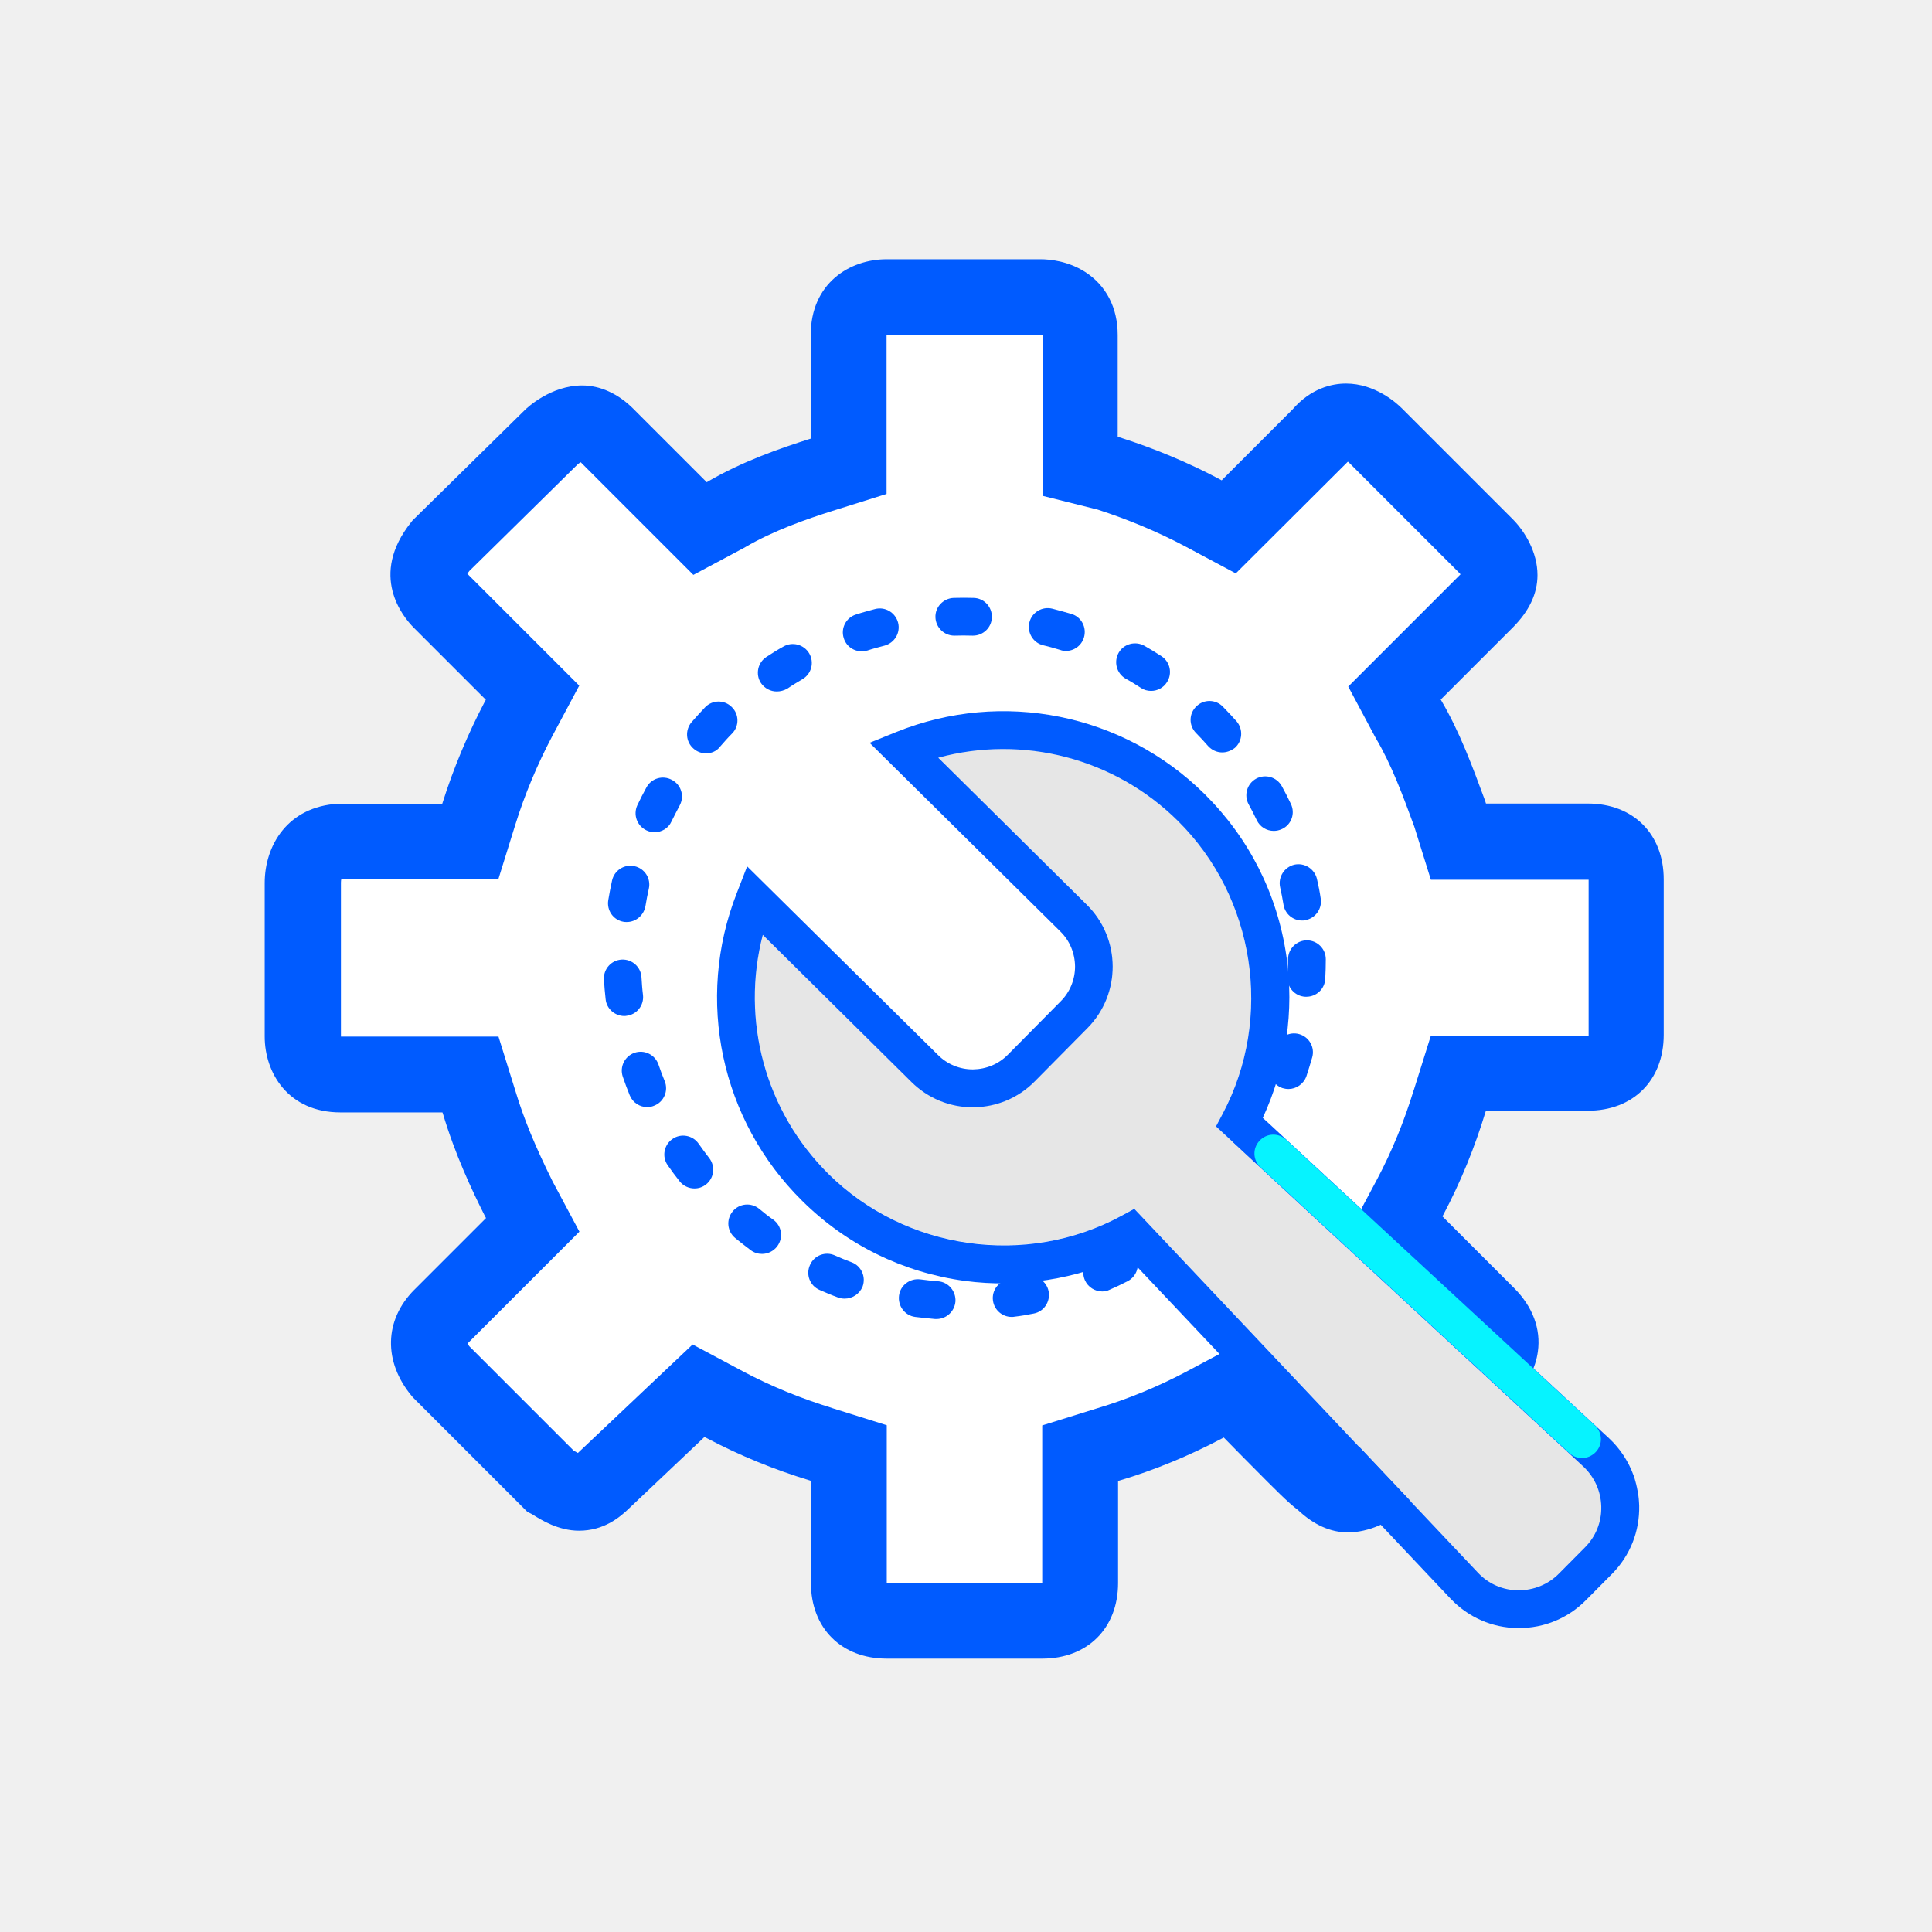
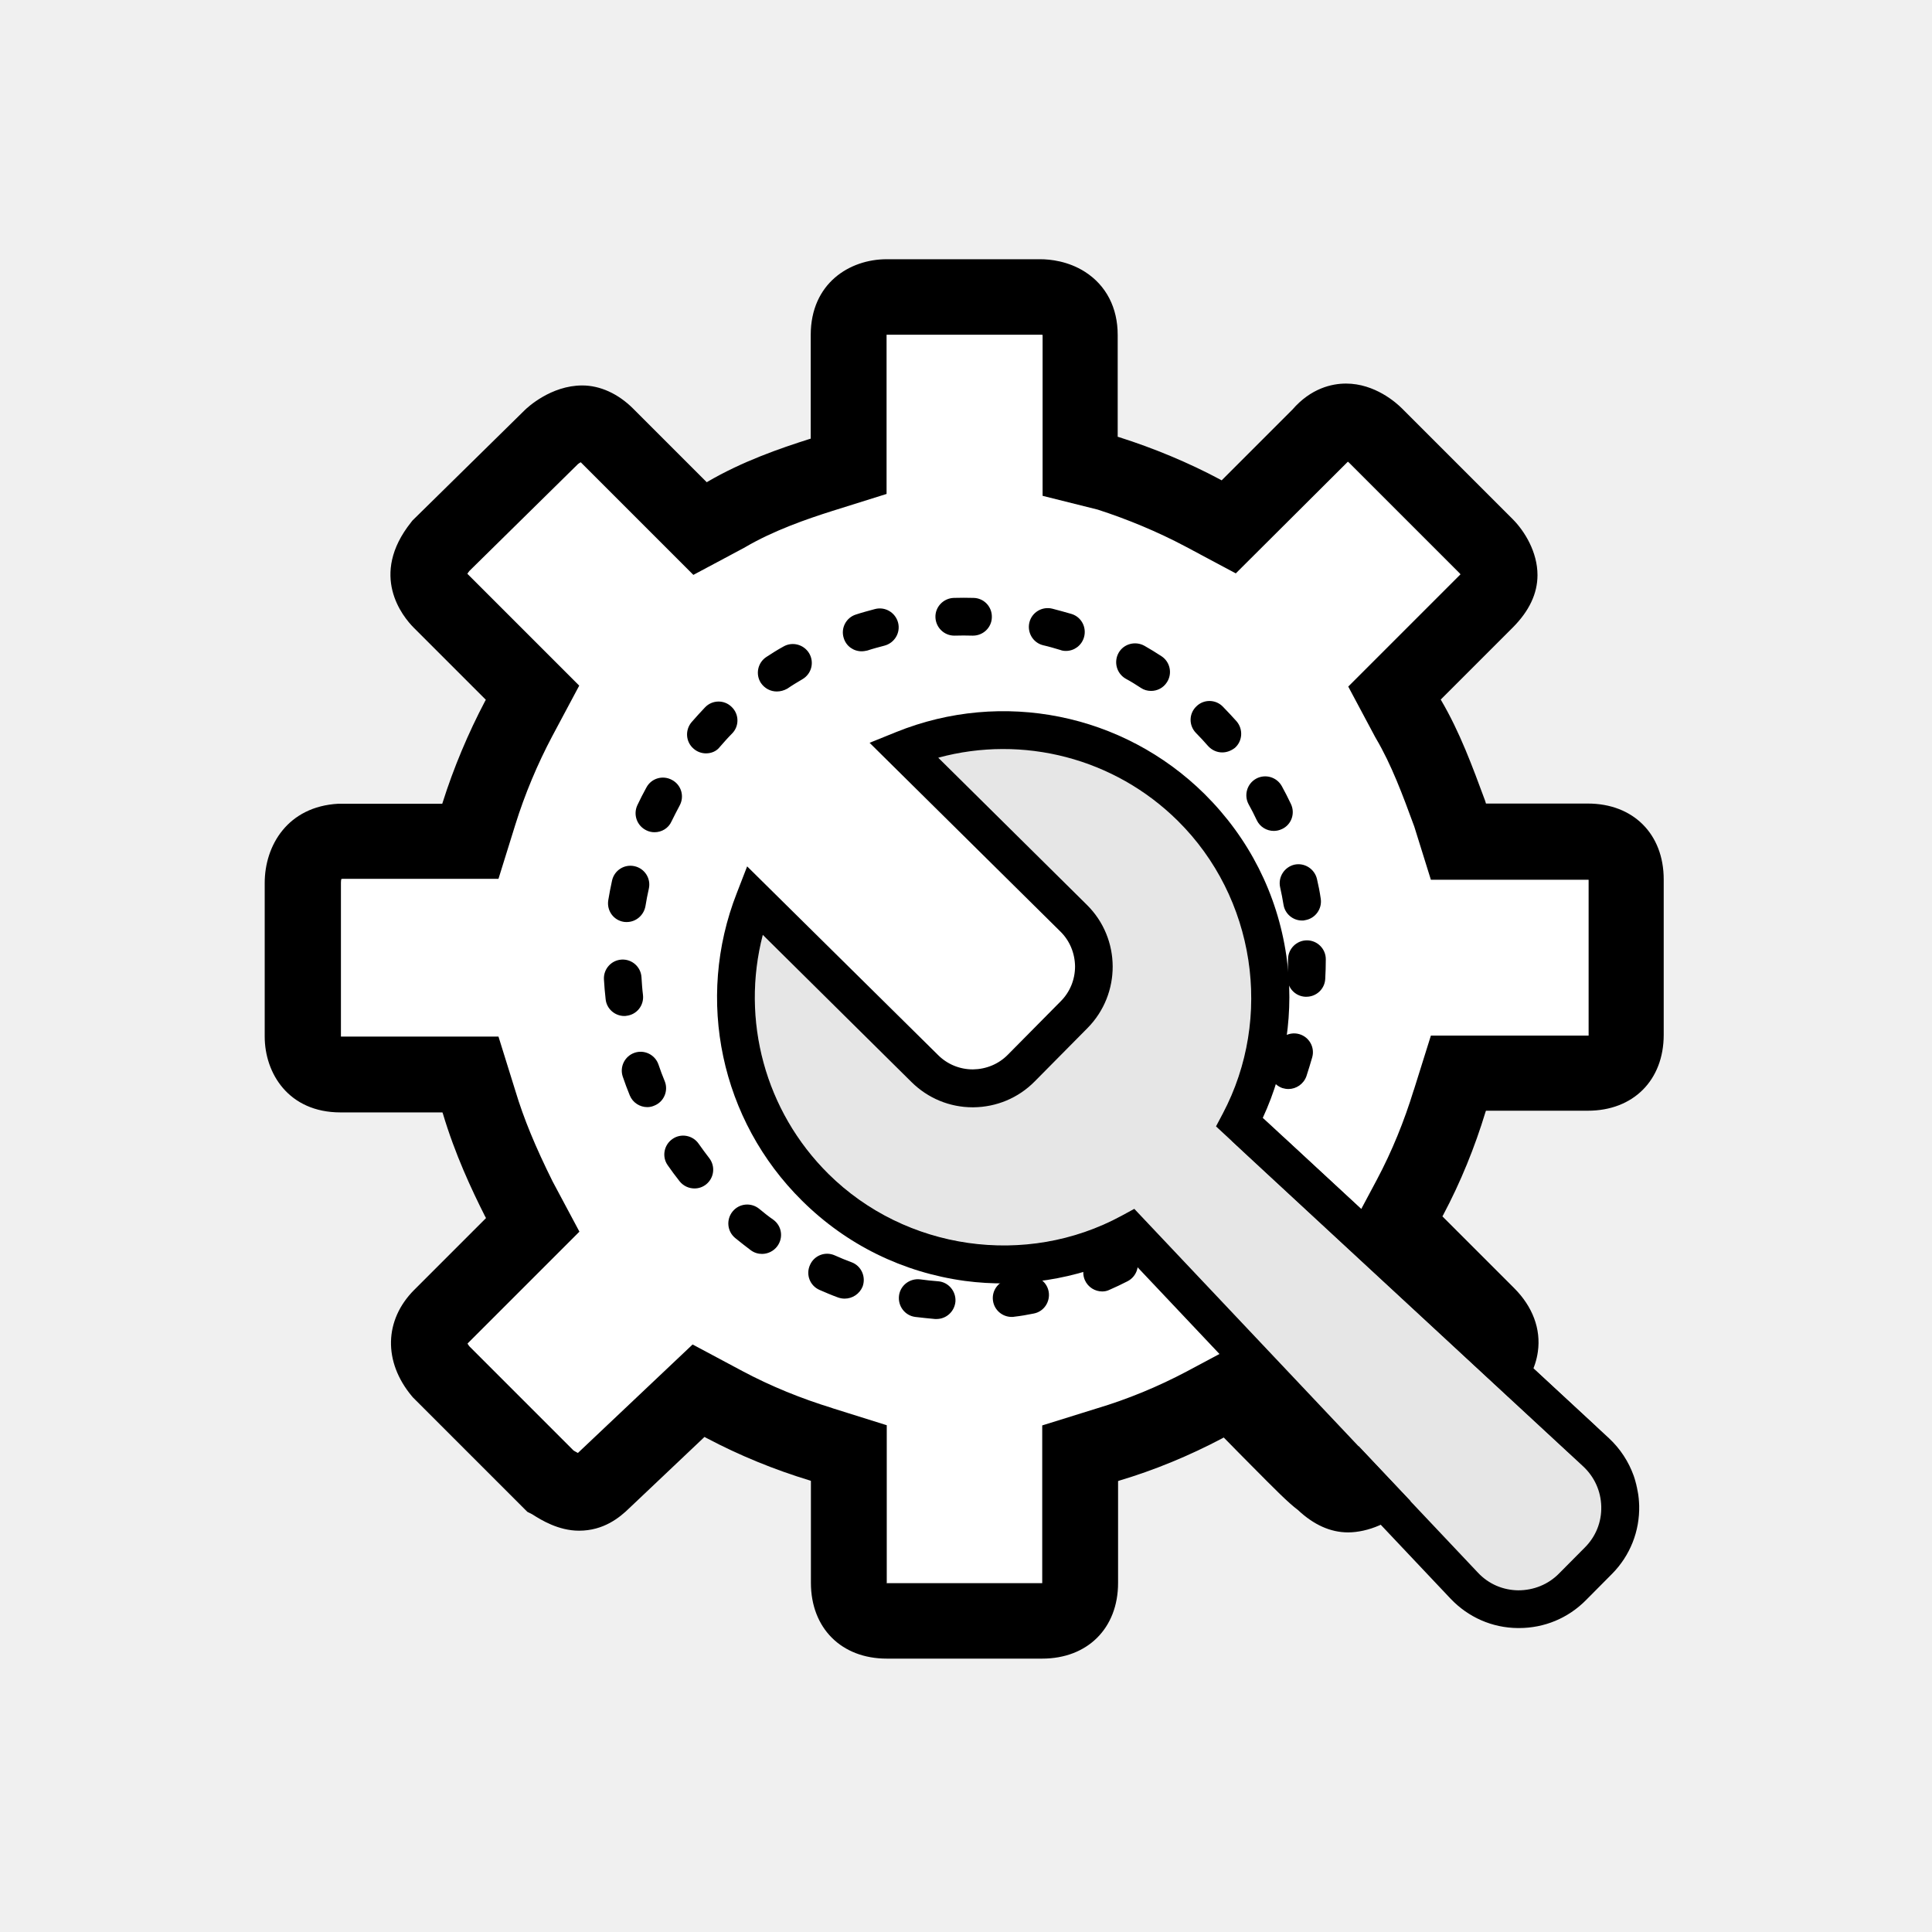
<svg xmlns="http://www.w3.org/2000/svg" width="800px" height="800px" viewBox="0 0 1024 1024" class="icon" version="1.1">
  <path d="M370.1 737.5l13.7 7.3c15.6 8.2 33 15.6 51.3 21.1l14.7 4.6v68.7c0 16.5 11 20.2 20.2 20.2h82.4c9.2 0 20.2-3.7 20.2-20.2v-68.7l14.7-4.6c18.3-5.5 35.7-12.8 51.3-21.1l13.7-7.3 11 11c19.2 19.2 32.1 33 37.6 36.6 4.6 4.6 9.2 7.3 13.7 7.3 8.2 0 15.6-6.4 15.6-7.3l58.6-58.6c6.4-6.4 11.9-17.4 0-29.3l-48.5-48.5 7.3-13.7c8.2-15.6 15.6-33 21.1-51.3l4.6-14.7H842c16.5 0 20.2-11 20.2-20.2v-82.4c0-9.2-3.7-20.2-20.2-20.2h-68.7l-4.6-14.7c-6.4-17.4-12.8-34.8-22-50.4l-7.3-13.7 11-11 37.6-37.6c4.6-4.6 7.3-9.2 7.3-13.7 0-6.4-4.6-12.8-7.3-15.6L729.2 231c-1.8-1.8-8.2-7.3-15.6-7.3-4.6 0-9.2 1.8-13.7 7.3l-48.5 48.5-13.7-7.3c-15.6-8.2-33-15.6-50.4-21.1l-14.7-3.7v-69.6c0-17.4-14.7-20.2-21.1-20.2H470c-6.4 0-20.2 2.7-20.2 20.2v69.6l-14.7 4.6c-17.4 5.5-34.8 11.9-50.4 21.1l-13.7 7.3-49.4-49.4c-4.6-4.6-9.2-6.4-12.8-6.4-7.3 0-14.7 5.5-16.5 7.3l-58.6 57.7c-3.7 4.6-12.8 16.5 0 29.3l48.5 48.6-7.3 13.7c-8.2 15.6-15.6 33-21.1 50.4l-4.6 14.7h-68.7c-16.5 0.9-20.2 13.7-20.2 22v81.5c0 6.4 2.7 20.2 20.2 20.2h68.7l4.6 14.7c5.5 18.3 12.8 34.8 21.1 51.3l7.3 13.7-48.5 48.5c-11.9 11.9-4.6 23.8 0 29.3l57.7 57.7c1.8 0.9 9.2 6.4 15.6 6.4 4.6 0 8.2-1.8 12.8-6.4l50.3-47.7z" fill="#FFFFFF" />
-   <path d="M496.4 699.1h-0.8c-3.5-0.3-7-0.7-10.5-1.1-5.5-0.7-9.3-5.8-8.6-11.3s5.8-9.3 11.3-8.6c3.1 0.4 6.3 0.8 9.4 1 5.5 0.4 9.6 5.3 9.2 10.8-0.5 5.3-4.9 9.2-10 9.2z m39.8-1.1c-4.9 0-9.2-3.6-9.9-8.6-0.8-5.5 3.1-10.5 8.5-11.3 3.1-0.4 6.2-0.9 9.3-1.5 5.4-1.1 10.7 2.5 11.7 7.9s-2.5 10.7-7.9 11.7c-3.4 0.7-6.9 1.3-10.4 1.7-0.3 0.1-0.8 0.1-1.3 0.1z m-88.5-9.7c-1.2 0-2.3-0.2-3.5-0.6-3.3-1.2-6.6-2.6-9.8-4-5.1-2.2-7.4-8.1-5.1-13.2 2.2-5.1 8.1-7.4 13.2-5.1 2.9 1.3 5.8 2.5 8.8 3.6 5.2 1.9 7.8 7.7 5.9 12.9-1.6 3.9-5.4 6.4-9.5 6.4z m136.5-3.8c-3.8 0-7.5-2.2-9.2-6-2.2-5.1 0.1-11 5.1-13.2 2.9-1.3 5.7-2.6 8.5-4 4.9-2.5 10.9-0.5 13.4 4.4s0.5 10.9-4.4 13.4c-3.1 1.6-6.3 3.1-9.5 4.5-1.2 0.6-2.5 0.9-3.9 0.9z m-180.3-19.9c-2.1 0-4.1-0.6-5.9-1.9-2.8-2.1-5.6-4.3-8.3-6.5-4.3-3.5-4.9-9.8-1.4-14.1 3.5-4.3 9.8-4.9 14.1-1.4 2.4 2 4.9 4 7.5 5.8 4.5 3.3 5.4 9.5 2.1 14-2 2.7-5.1 4.1-8.1 4.1z m222.7-6.3c-2.9 0-5.7-1.2-7.7-3.6-3.5-4.3-2.9-10.6 1.3-14.1 2.4-2 4.8-4.1 7.1-6.2 4.1-3.7 10.4-3.5 14.1 0.6 3.7 4.1 3.5 10.4-0.6 14.1-2.6 2.4-5.2 4.7-7.9 6.9-1.8 1.6-4.1 2.3-6.3 2.3z m-258.5-28.4c-3 0-5.9-1.3-7.9-3.8-2.2-2.8-4.3-5.6-6.3-8.5-3.2-4.5-2-10.8 2.5-13.9 4.5-3.2 10.8-2 13.9 2.5 1.8 2.6 3.7 5.1 5.6 7.6 3.4 4.4 2.6 10.6-1.7 14-1.8 1.4-3.9 2.1-6.1 2.1z m292.2-8.2c-2 0-4-0.6-5.7-1.8-4.5-3.1-5.7-9.4-2.5-13.9 1.8-2.6 3.5-5.2 5.2-7.9 2.9-4.7 9.1-6.2 13.8-3.3 4.7 2.9 6.2 9.1 3.3 13.8-1.8 3-3.8 5.9-5.8 8.8-2 2.8-5.1 4.3-8.3 4.3z m-317.2-34.9c-3.9 0-7.7-2.3-9.3-6.2-1.3-3.2-2.6-6.6-3.7-9.9-1.8-5.2 1-10.9 6.2-12.7 5.2-1.8 10.9 1 12.7 6.2 1 3 2.1 5.9 3.3 8.8 2.1 5.1-0.4 11-5.5 13-1.1 0.5-2.4 0.8-3.7 0.8z m339.8-9.6c-1.1 0-2.2-0.2-3.2-0.5-5.2-1.8-8-7.5-6.2-12.7 1-3 2-6 2.8-9 1.5-5.3 7-8.4 12.3-6.9 5.3 1.5 8.4 7 6.9 12.3-1 3.4-2 6.8-3.1 10.1-1.5 4.1-5.4 6.7-9.5 6.7z m-352-38.7c-5 0-9.4-3.8-9.9-8.9-0.4-3.5-0.7-7-0.9-10.5-0.3-5.5 3.9-10.2 9.4-10.5 5.5-0.3 10.2 3.9 10.5 9.4 0.2 3.1 0.4 6.3 0.8 9.4 0.6 5.5-3.3 10.4-8.8 11-0.4 0.1-0.8 0.1-1.1 0.1z m361.5-10.2h-0.6c-5.5-0.3-9.7-5-9.4-10.5 0.2-3.1 0.3-6.3 0.3-9.4 0-5.5 4.5-10 10-10s10 4.5 10 10c0 3.5-0.1 7-0.3 10.5-0.3 5.3-4.7 9.4-10 9.4z m-360.2-39.6c-0.5 0-1.1 0-1.6-0.1-5.5-0.9-9.1-6-8.2-11.5 0.6-3.5 1.2-6.9 2-10.4 1.2-5.4 6.5-8.8 11.9-7.6 5.4 1.2 8.8 6.5 7.6 11.9-0.7 3.1-1.3 6.2-1.8 9.3-0.9 4.9-5.1 8.4-9.9 8.4z m357.9-0.8c-4.8 0-9-3.5-9.8-8.3-0.5-3.1-1.1-6.2-1.8-9.3-1.2-5.4 2.2-10.7 7.5-12 5.4-1.2 10.7 2.2 12 7.5 0.8 3.4 1.5 6.9 2 10.4 0.9 5.4-2.8 10.6-8.2 11.5-0.6 0.2-1.1 0.2-1.7 0.2z m-343.2-46.8c-1.4 0-2.9-0.3-4.3-1-5-2.4-7.1-8.3-4.8-13.3 1.5-3.2 3.1-6.3 4.8-9.4 2.6-4.9 8.7-6.7 13.6-4 4.9 2.6 6.7 8.7 4 13.6-1.5 2.8-2.9 5.6-4.3 8.4-1.6 3.6-5.2 5.7-9 5.7z m328.2-0.7c-3.7 0-7.3-2.1-9-5.7-1.3-2.8-2.8-5.7-4.3-8.4-2.6-4.8-0.9-10.9 4-13.6 4.8-2.6 10.9-0.9 13.6 4 1.7 3.1 3.3 6.2 4.8 9.4 2.4 5 0.3 11-4.7 13.3-1.5 0.7-2.9 1-4.4 1z m-300.9-41.1c-2.3 0-4.7-0.8-6.6-2.5-4.2-3.6-4.6-9.9-1-14.1 2.3-2.6 4.7-5.3 7.1-7.8 3.8-4 10.2-4.1 14.1-0.2 4 3.8 4.1 10.2 0.2 14.1-2.2 2.2-4.3 4.6-6.4 7-1.8 2.4-4.6 3.5-7.4 3.5z m273.6-0.5c-2.8 0-5.5-1.2-7.5-3.4-2.1-2.4-4.2-4.7-6.4-6.9-3.9-4-3.8-10.3 0.2-14.1 3.9-3.9 10.3-3.8 14.1 0.2 2.4 2.5 4.9 5.1 7.2 7.7 3.6 4.2 3.2 10.5-0.9 14.1-2.1 1.6-4.4 2.4-6.7 2.4z m-236.1-32.3c-3.3 0-6.4-1.6-8.4-4.5-3-4.6-1.7-10.8 2.9-13.8 2.9-1.9 5.9-3.8 9-5.5 4.8-2.8 10.9-1.1 13.7 3.6 2.8 4.8 1.2 10.9-3.6 13.7-2.7 1.6-5.4 3.2-8 5-1.8 1-3.7 1.5-5.6 1.5z m198.4-0.3c-1.9 0-3.8-0.5-5.4-1.6-2.6-1.7-5.3-3.4-8.1-4.9-4.8-2.8-6.4-8.9-3.7-13.7s8.9-6.4 13.7-3.7c3 1.7 6.1 3.6 9 5.5 4.6 3 5.9 9.2 2.9 13.8-1.9 3-5.1 4.6-8.4 4.6z m-153.4-21c-4.3 0-8.2-2.7-9.5-7-1.7-5.3 1.3-10.9 6.5-12.5 3.3-1.1 6.8-2 10.1-2.9 5.4-1.4 10.8 1.9 12.2 7.2 1.4 5.4-1.9 10.8-7.2 12.2-3 0.8-6.1 1.6-9.1 2.6-1 0.2-2 0.4-3 0.4zM565 345c-1 0-2-0.1-3-0.5-3-0.9-6-1.8-9.1-2.5-5.4-1.3-8.6-6.8-7.3-12.1 1.3-5.4 6.8-8.6 12.1-7.3 3.4 0.9 6.8 1.8 10.2 2.8 5.3 1.6 8.2 7.2 6.6 12.5-1.3 4.3-5.2 7.1-9.5 7.1z m-59.2-8.1c-5.4 0-9.8-4.3-10-9.7-0.2-5.5 4.2-10.1 9.7-10.3 3.5-0.1 7.1-0.1 10.5 0 5.5 0.1 9.9 4.7 9.7 10.3-0.1 5.4-4.6 9.7-10 9.7h-0.3c-3.1-0.1-6.3-0.1-9.5 0h-0.1z" fill="#005BFF" />
-   <path d="M552.4 879.1H470c-24 0-40.2-16.1-40.2-40.2v-54l-0.5-0.2c-18.8-5.7-37.2-13.2-54.8-22.5l-1.1-0.6-39.7 37.6c-5.3 5.2-13.8 12.1-26.8 12.1-10.9 0-20.1-5.7-24.5-8.5-0.2-0.1-0.3-0.2-0.5-0.3l-2.4-1.2-60.6-60.6-0.6-0.7c-15.2-18.2-14.7-40.3 1.2-56.3l38.1-38.1-0.6-1.1c-7-13.9-15.8-32.6-22.3-54.4l-0.2-0.5h-54c-27.6 0-40.2-20.8-40.2-40.2V468c0-19.8 12.1-40.5 39-42h55.1l0.2-0.6c5.8-18.4 13.6-36.9 22.5-53.8l0.4-0.7-38.1-38.1c-6-6-23.9-27.9-1.5-56l0.7-0.9 59.5-58.5c1.4-1.4 13.9-13.1 30.5-13.1 9.5 0 19.1 4.4 27 12.3l39 39 0.3-0.2c18.4-10.8 38.6-17.8 54.1-22.7l0.7-0.2v-54.9c0-27.6 20.8-40.2 40.2-40.2h81.5c5 0 14.6 0.9 23.7 6.7 11.2 7.2 17.3 19 17.3 33.4v54l0.7 0.2c18.3 5.8 36.9 13.5 53.7 22.5l0.7 0.4 37.5-37.5c9.8-11.3 20.9-13.8 28.4-13.8 15.3 0 26.6 10.1 29.7 13.2l58.6 58.6c6.4 6.4 13.2 17.5 13.2 29.7 0 9.8-4.4 19.1-13.2 27.9l-38.1 38.1 0.2 0.3c10 17 16.7 35.4 23.3 53.2l0.5 1.6h54c24 0 40.2 16.1 40.2 40.2v82.4c0 24-16.1 40.2-40.2 40.2h-54l-0.2 0.5c-5.7 18.8-13.2 37.3-22.5 54.8l-0.4 0.7 38.1 38.1c9.7 9.7 14.2 21.6 12.5 33.6-1.2 8.7-5.5 17-12.5 24L745.3 798c-7.1 9-20.5 14.2-30.8 14.2-9.3 0-18.2-4-26.6-11.9-5.2-3.9-11.7-10.5-24.5-23.4-4.3-4.3-9.1-9.2-14.3-14.5l-0.5-0.5-0.7 0.4c-17.6 9.3-36 16.9-54.8 22.5l-0.5 0.2v54c0 24-16.2 40.1-40.2 40.1z m-82.4-38z m-0.2-2h82.6V755.5l28.9-9c16.4-4.9 32.4-11.5 47.7-19.6l26.8-14.3 21.5 21.5c5.4 5.4 10.2 10.3 14.5 14.7 8.5 8.7 17.4 17.6 20 19.5l1.7 1.1 1.3 1.4 0.5 0.5 59.1-59.1c0.2-0.2 0.3-0.4 0.5-0.5-0.1-0.2-0.3-0.3-0.5-0.5l-59-59 14.3-26.8c8.1-15.2 14.6-31.3 19.6-47.6l0.1-0.2 9-28.7H842v-82.5-0.1H758.4l-8.8-28.2c-6.2-16.9-12.1-32.8-20.3-46.7l-0.4-0.7-14.3-26.8 59-59 0.5-0.5c-0.2-0.2-0.3-0.4-0.5-0.6L715 245.2c-0.2-0.1-0.3-0.3-0.6-0.5L655 303.9l-26.8-14.3c-14.5-7.7-30.6-14.4-46.4-19.5l-29.2-7.3v-85.2-0.1c-0.4-0.1-0.7-0.1-1.1-0.1H470h-0.1V261.8l-28.7 9c-13.6 4.3-31.2 10.4-46.2 19.2l-0.7 0.4-26.8 14.3-59.7-59.7c-0.6 0.3-1.1 0.7-1.5 1l-57.5 56.6c-0.5 0.6-0.8 1.1-1.1 1.5l0.3 0.3 59 59-14.3 26.8c-7.8 14.7-14.6 30.9-19.6 47l-8.9 28.6h-82.7c-0.2 0-0.4 0.1-0.6 0.1-0.1 0.5-0.2 1.1-0.2 1.9v81.6h83.5l9 28.9c4.4 14.6 10.5 29.4 19.7 47.9l14.2 26.6-59 59-0.3 0.3c0.2 0.4 0.5 0.9 1 1.5l55.2 55.2c0.6 0.3 1.4 0.9 2.3 1.3l60.8-57.5 26.4 14.1c15.2 8.1 31.3 14.6 47.6 19.6l0.2 0.1 28.7 9V839c-0.2 0-0.2 0.1-0.2 0.1z m-187.4-36.3z m-35.5-89.7z m529.1-0.3zM246.8 303.3z m59.6-57.5l-0.2 0.2c0.1-0.1 0.2-0.1 0.2-0.2z m3-1.5z m-3.2-0.4z m406.5-0.6z m3.4-0.6z" fill="#005BFF" />
+   <path d="M496.4 699.1h-0.8c-3.5-0.3-7-0.7-10.5-1.1-5.5-0.7-9.3-5.8-8.6-11.3s5.8-9.3 11.3-8.6c3.1 0.4 6.3 0.8 9.4 1 5.5 0.4 9.6 5.3 9.2 10.8-0.5 5.3-4.9 9.2-10 9.2z m39.8-1.1c-4.9 0-9.2-3.6-9.9-8.6-0.8-5.5 3.1-10.5 8.5-11.3 3.1-0.4 6.2-0.9 9.3-1.5 5.4-1.1 10.7 2.5 11.7 7.9s-2.5 10.7-7.9 11.7c-3.4 0.7-6.9 1.3-10.4 1.7-0.3 0.1-0.8 0.1-1.3 0.1z m-88.5-9.7c-1.2 0-2.3-0.2-3.5-0.6-3.3-1.2-6.6-2.6-9.8-4-5.1-2.2-7.4-8.1-5.1-13.2 2.2-5.1 8.1-7.4 13.2-5.1 2.9 1.3 5.8 2.5 8.8 3.6 5.2 1.9 7.8 7.7 5.9 12.9-1.6 3.9-5.4 6.4-9.5 6.4z m136.5-3.8c-3.8 0-7.5-2.2-9.2-6-2.2-5.1 0.1-11 5.1-13.2 2.9-1.3 5.7-2.6 8.5-4 4.9-2.5 10.9-0.5 13.4 4.4s0.5 10.9-4.4 13.4c-3.1 1.6-6.3 3.1-9.5 4.5-1.2 0.6-2.5 0.9-3.9 0.9z m-180.3-19.9c-2.1 0-4.1-0.6-5.9-1.9-2.8-2.1-5.6-4.3-8.3-6.5-4.3-3.5-4.9-9.8-1.4-14.1 3.5-4.3 9.8-4.9 14.1-1.4 2.4 2 4.9 4 7.5 5.8 4.5 3.3 5.4 9.5 2.1 14-2 2.7-5.1 4.1-8.1 4.1z m222.7-6.3c-2.9 0-5.7-1.2-7.7-3.6-3.5-4.3-2.9-10.6 1.3-14.1 2.4-2 4.8-4.1 7.1-6.2 4.1-3.7 10.4-3.5 14.1 0.6 3.7 4.1 3.5 10.4-0.6 14.1-2.6 2.4-5.2 4.7-7.9 6.9-1.8 1.6-4.1 2.3-6.3 2.3z m-258.5-28.4c-3 0-5.9-1.3-7.9-3.8-2.2-2.8-4.3-5.6-6.3-8.5-3.2-4.5-2-10.8 2.5-13.9 4.5-3.2 10.8-2 13.9 2.5 1.8 2.6 3.7 5.1 5.6 7.6 3.4 4.4 2.6 10.6-1.7 14-1.8 1.4-3.9 2.1-6.1 2.1z m292.2-8.2c-2 0-4-0.6-5.7-1.8-4.5-3.1-5.7-9.4-2.5-13.9 1.8-2.6 3.5-5.2 5.2-7.9 2.9-4.7 9.1-6.2 13.8-3.3 4.7 2.9 6.2 9.1 3.3 13.8-1.8 3-3.8 5.9-5.8 8.8-2 2.8-5.1 4.3-8.3 4.3z m-317.2-34.9c-3.9 0-7.7-2.3-9.3-6.2-1.3-3.2-2.6-6.6-3.7-9.9-1.8-5.2 1-10.9 6.2-12.7 5.2-1.8 10.9 1 12.7 6.2 1 3 2.1 5.9 3.3 8.8 2.1 5.1-0.4 11-5.5 13-1.1 0.5-2.4 0.8-3.7 0.8z m339.8-9.6c-1.1 0-2.2-0.2-3.2-0.5-5.2-1.8-8-7.5-6.2-12.7 1-3 2-6 2.8-9 1.5-5.3 7-8.4 12.3-6.9 5.3 1.5 8.4 7 6.9 12.3-1 3.4-2 6.8-3.1 10.1-1.5 4.1-5.4 6.7-9.5 6.7z m-352-38.7c-5 0-9.4-3.8-9.9-8.9-0.4-3.5-0.7-7-0.9-10.5-0.3-5.5 3.9-10.2 9.4-10.5 5.5-0.3 10.2 3.9 10.5 9.4 0.2 3.1 0.4 6.3 0.8 9.4 0.6 5.5-3.3 10.4-8.8 11-0.4 0.1-0.8 0.1-1.1 0.1z m361.5-10.2h-0.6c-5.5-0.3-9.7-5-9.4-10.5 0.2-3.1 0.3-6.3 0.3-9.4 0-5.5 4.5-10 10-10s10 4.5 10 10c0 3.5-0.1 7-0.3 10.5-0.3 5.3-4.7 9.4-10 9.4z m-360.2-39.6c-0.5 0-1.1 0-1.6-0.1-5.5-0.9-9.1-6-8.2-11.5 0.6-3.5 1.2-6.9 2-10.4 1.2-5.4 6.5-8.8 11.9-7.6 5.4 1.2 8.8 6.5 7.6 11.9-0.7 3.1-1.3 6.2-1.8 9.3-0.9 4.9-5.1 8.4-9.9 8.4z m357.9-0.8c-4.8 0-9-3.5-9.8-8.3-0.5-3.1-1.1-6.2-1.8-9.3-1.2-5.4 2.2-10.7 7.5-12 5.4-1.2 10.7 2.2 12 7.5 0.8 3.4 1.5 6.9 2 10.4 0.9 5.4-2.8 10.6-8.2 11.5-0.6 0.2-1.1 0.2-1.7 0.2z m-343.2-46.8c-1.4 0-2.9-0.3-4.3-1-5-2.4-7.1-8.3-4.8-13.3 1.5-3.2 3.1-6.3 4.8-9.4 2.6-4.9 8.7-6.7 13.6-4 4.9 2.6 6.7 8.7 4 13.6-1.5 2.8-2.9 5.6-4.3 8.4-1.6 3.6-5.2 5.7-9 5.7z m328.2-0.7c-3.7 0-7.3-2.1-9-5.7-1.3-2.8-2.8-5.7-4.3-8.4-2.6-4.8-0.9-10.9 4-13.6 4.8-2.6 10.9-0.9 13.6 4 1.7 3.1 3.3 6.2 4.8 9.4 2.4 5 0.3 11-4.7 13.3-1.5 0.7-2.9 1-4.4 1z m-300.9-41.1c-2.3 0-4.7-0.8-6.6-2.5-4.2-3.6-4.6-9.9-1-14.1 2.3-2.6 4.7-5.3 7.1-7.8 3.8-4 10.2-4.1 14.1-0.2 4 3.8 4.1 10.2 0.2 14.1-2.2 2.2-4.3 4.6-6.4 7-1.8 2.4-4.6 3.5-7.4 3.5z m273.6-0.5c-2.8 0-5.5-1.2-7.5-3.4-2.1-2.4-4.2-4.7-6.4-6.9-3.9-4-3.8-10.3 0.2-14.1 3.9-3.9 10.3-3.8 14.1 0.2 2.4 2.5 4.9 5.1 7.2 7.7 3.6 4.2 3.2 10.5-0.9 14.1-2.1 1.6-4.4 2.4-6.7 2.4z m-236.1-32.3c-3.3 0-6.4-1.6-8.4-4.5-3-4.6-1.7-10.8 2.9-13.8 2.9-1.9 5.9-3.8 9-5.5 4.8-2.8 10.9-1.1 13.7 3.6 2.8 4.8 1.2 10.9-3.6 13.7-2.7 1.6-5.4 3.2-8 5-1.8 1-3.7 1.5-5.6 1.5z m198.4-0.3c-1.9 0-3.8-0.5-5.4-1.6-2.6-1.7-5.3-3.4-8.1-4.9-4.8-2.8-6.4-8.9-3.7-13.7s8.9-6.4 13.7-3.7c3 1.7 6.1 3.6 9 5.5 4.6 3 5.9 9.2 2.9 13.8-1.9 3-5.1 4.6-8.4 4.6z m-153.4-21c-4.3 0-8.2-2.7-9.5-7-1.7-5.3 1.3-10.9 6.5-12.5 3.3-1.1 6.8-2 10.1-2.9 5.4-1.4 10.8 1.9 12.2 7.2 1.4 5.4-1.9 10.8-7.2 12.2-3 0.8-6.1 1.6-9.1 2.6-1 0.2-2 0.4-3 0.4zM565 345c-1 0-2-0.1-3-0.5-3-0.9-6-1.8-9.1-2.5-5.4-1.3-8.6-6.8-7.3-12.1 1.3-5.4 6.8-8.6 12.1-7.3 3.4 0.9 6.8 1.8 10.2 2.8 5.3 1.6 8.2 7.2 6.6 12.5-1.3 4.3-5.2 7.1-9.5 7.1z m-59.2-8.1c-5.4 0-9.8-4.3-10-9.7-0.2-5.5 4.2-10.1 9.7-10.3 3.5-0.1 7.1-0.1 10.5 0 5.5 0.1 9.9 4.7 9.7 10.3-0.1 5.4-4.6 9.7-10 9.7h-0.3c-3.1-0.1-6.3-0.1-9.5 0h-0.1z" fill="#000" />
+   <path d="M552.4 879.1H470c-24 0-40.2-16.1-40.2-40.2v-54l-0.5-0.2c-18.8-5.7-37.2-13.2-54.8-22.5l-1.1-0.6-39.7 37.6c-5.3 5.2-13.8 12.1-26.8 12.1-10.9 0-20.1-5.7-24.5-8.5-0.2-0.1-0.3-0.2-0.5-0.3l-2.4-1.2-60.6-60.6-0.6-0.7c-15.2-18.2-14.7-40.3 1.2-56.3l38.1-38.1-0.6-1.1c-7-13.9-15.8-32.6-22.3-54.4l-0.2-0.5h-54c-27.6 0-40.2-20.8-40.2-40.2V468c0-19.8 12.1-40.5 39-42h55.1l0.2-0.6c5.8-18.4 13.6-36.9 22.5-53.8l0.4-0.7-38.1-38.1c-6-6-23.9-27.9-1.5-56l0.7-0.9 59.5-58.5c1.4-1.4 13.9-13.1 30.5-13.1 9.5 0 19.1 4.4 27 12.3l39 39 0.3-0.2c18.4-10.8 38.6-17.8 54.1-22.7l0.7-0.2v-54.9c0-27.6 20.8-40.2 40.2-40.2h81.5c5 0 14.6 0.9 23.7 6.7 11.2 7.2 17.3 19 17.3 33.4v54l0.7 0.2c18.3 5.8 36.9 13.5 53.7 22.5l0.7 0.4 37.5-37.5c9.8-11.3 20.9-13.8 28.4-13.8 15.3 0 26.6 10.1 29.7 13.2l58.6 58.6c6.4 6.4 13.2 17.5 13.2 29.7 0 9.8-4.4 19.1-13.2 27.9l-38.1 38.1 0.2 0.3c10 17 16.7 35.4 23.3 53.2l0.5 1.6h54c24 0 40.2 16.1 40.2 40.2v82.4c0 24-16.1 40.2-40.2 40.2h-54l-0.2 0.5c-5.7 18.8-13.2 37.3-22.5 54.8l-0.4 0.7 38.1 38.1c9.7 9.7 14.2 21.6 12.5 33.6-1.2 8.7-5.5 17-12.5 24L745.3 798c-7.1 9-20.5 14.2-30.8 14.2-9.3 0-18.2-4-26.6-11.9-5.2-3.9-11.7-10.5-24.5-23.4-4.3-4.3-9.1-9.2-14.3-14.5l-0.5-0.5-0.7 0.4c-17.6 9.3-36 16.9-54.8 22.5l-0.5 0.2v54c0 24-16.2 40.1-40.2 40.1z m-82.4-38z m-0.2-2h82.6V755.5l28.9-9c16.4-4.9 32.4-11.5 47.7-19.6l26.8-14.3 21.5 21.5c5.4 5.4 10.2 10.3 14.5 14.7 8.5 8.7 17.4 17.6 20 19.5l1.7 1.1 1.3 1.4 0.5 0.5 59.1-59.1c0.2-0.2 0.3-0.4 0.5-0.5-0.1-0.2-0.3-0.3-0.5-0.5l-59-59 14.3-26.8c8.1-15.2 14.6-31.3 19.6-47.6l0.1-0.2 9-28.7H842v-82.5-0.1H758.4l-8.8-28.2c-6.2-16.9-12.1-32.8-20.3-46.7l-0.4-0.7-14.3-26.8 59-59 0.5-0.5c-0.2-0.2-0.3-0.4-0.5-0.6L715 245.2c-0.2-0.1-0.3-0.3-0.6-0.5L655 303.9l-26.8-14.3c-14.5-7.7-30.6-14.4-46.4-19.5l-29.2-7.3v-85.2-0.1c-0.4-0.1-0.7-0.1-1.1-0.1H470h-0.1V261.8l-28.7 9c-13.6 4.3-31.2 10.4-46.2 19.2l-0.7 0.4-26.8 14.3-59.7-59.7c-0.6 0.3-1.1 0.7-1.5 1l-57.5 56.6c-0.5 0.6-0.8 1.1-1.1 1.5l0.3 0.3 59 59-14.3 26.8c-7.8 14.7-14.6 30.9-19.6 47l-8.9 28.6h-82.7c-0.2 0-0.4 0.1-0.6 0.1-0.1 0.5-0.2 1.1-0.2 1.9v81.6h83.5l9 28.9c4.4 14.6 10.5 29.4 19.7 47.9l14.2 26.6-59 59-0.3 0.3c0.2 0.4 0.5 0.9 1 1.5l55.2 55.2c0.6 0.3 1.4 0.9 2.3 1.3l60.8-57.5 26.4 14.1c15.2 8.1 31.3 14.6 47.6 19.6l0.2 0.1 28.7 9V839c-0.2 0-0.2 0.1-0.2 0.1z m-187.4-36.3z m-35.5-89.7z m529.1-0.3zM246.8 303.3z m59.6-57.5l-0.2 0.2c0.1-0.1 0.2-0.1 0.2-0.2z m3-1.5z m-3.2-0.4z m406.5-0.6z m3.4-0.6z" fill="#000" />
  <path d="M655.5 607.1l-11-10.2 3.6-6.8c26.9-50.8 17.1-114.6-23.8-155.1-33.6-33.3-82.1-45.7-127-33.5l78.8 78c18.1 17.9 18.2 47.2 0.3 65.3l-28 28.3c-8.7 8.8-20.2 13.6-32.6 13.7h-0.2c-12.2 0-23.8-4.7-32.5-13.4l-78.8-78c-11.7 45 1.2 93.4 34.8 126.7 40.9 40.5 104.8 49.6 155.3 22.2l6.8-3.7 182.1 192.8c5.6 6 13.2 9.3 21.4 9.4 8.2 0.1 15.9-3.1 21.6-8.9l13.8-13.9c5.8-5.8 8.8-13.5 8.7-21.7-0.2-8.2-3.6-15.8-9.6-21.3l-180-166.6-3.7-3.3z" fill="#E6E6E6" />
-   <path d="M669.2 592.5c12.3-26.6 16.8-56.8 12.5-85.9 4.3 29.2-0.2 59.4-12.5 85.9zM866.9 785.5c0.4 1.6 0.8 3.2 1.1 4.9-0.3-1.7-0.6-3.3-1.1-4.9zM672.7 595.8l-3.5-3.3zM655.5 607.1l3.6 3.4-3.6-3.4zM655.5 607.1l-11-10.2 11 10.2z" fill="#005BFF" />
-   <path d="M868 790.4c-0.3-1.6-0.7-3.3-1.1-4.9-0.3-1.1-0.6-2.2-1-3.3-2.7-7.5-7.1-14.3-13.1-19.9l-180-166.6-3.5-3.2c12.3-26.6 16.8-56.8 12.5-85.9-4.8-32.8-19.8-62.4-43.4-85.8-43.1-42.6-107.2-55.5-163.4-32.8l-14.1 5.7 101.1 100c5 4.9 7.7 11.5 7.8 18.5 0 7-2.7 13.6-7.6 18.5l-28 28.3c-4.9 5-11.5 7.7-18.5 7.8h-0.1c-6.9 0-13.5-2.7-18.4-7.6L396 459.2l-5.5 14.2c-22.1 56.4-8.5 120.4 34.6 163 23.6 23.4 53.4 38 86.2 42.5 29.2 3.9 59.3-0.8 85.8-13.4l171.7 181.8c9.4 9.9 22.1 15.5 35.7 15.6h0.6c13.4 0 26-5.2 35.5-14.8l13.8-13.9c9.6-9.7 14.7-22.6 14.4-36.2-0.1-2.6-0.3-5.2-0.8-7.6z m-63.3 52.5c-8.2-0.1-15.8-3.4-21.4-9.4L601.2 640.7l-6.8 3.7c-50.5 27.4-114.4 18.3-155.3-22.2-33.6-33.3-46.5-81.6-34.8-126.7l78.8 78c8.7 8.6 20.2 13.4 32.5 13.4h0.2c12.3-0.1 23.9-4.9 32.6-13.7l28-28.3c17.9-18.1 17.8-47.4-0.3-65.3l-78.8-78c44.9-12.2 93.4 0.2 127 33.5 40.9 40.5 50.7 104.2 23.8 155.1l-3.6 6.8 11 10.2 3.6 3.4 180 166.6c6 5.6 9.4 13.1 9.6 21.3 0.2 8.2-2.9 15.9-8.7 21.7L826.3 834c-5.7 5.8-13.4 8.9-21.6 8.9z" fill="#005BFF" />
-   <path d="M838.5 772.8c-2.4 0-4.9-0.9-6.8-2.7L668.1 618.7c-4.1-3.8-4.3-10.1-0.5-14.1 3.8-4.1 10.1-4.3 14.1-0.5l163.6 151.4c4.1 3.8 4.3 10.1 0.5 14.1-2 2.1-4.7 3.2-7.3 3.2z" fill="#06F3FF" />
+   <path d="M669.2 592.5c12.3-26.6 16.8-56.8 12.5-85.9 4.3 29.2-0.2 59.4-12.5 85.9zM866.9 785.5c0.4 1.6 0.8 3.2 1.1 4.9-0.3-1.7-0.6-3.3-1.1-4.9zM672.7 595.8l-3.5-3.3zM655.5 607.1l3.6 3.4-3.6-3.4zM655.5 607.1l-11-10.2 11 10.2z" fill="#000" />
+   <path d="M868 790.4c-0.3-1.6-0.7-3.3-1.1-4.9-0.3-1.1-0.6-2.2-1-3.3-2.7-7.5-7.1-14.3-13.1-19.9l-180-166.6-3.5-3.2c12.3-26.6 16.8-56.8 12.5-85.9-4.8-32.8-19.8-62.4-43.4-85.8-43.1-42.6-107.2-55.5-163.4-32.8l-14.1 5.7 101.1 100c5 4.9 7.7 11.5 7.8 18.5 0 7-2.7 13.6-7.6 18.5l-28 28.3c-4.9 5-11.5 7.7-18.5 7.8h-0.1c-6.9 0-13.5-2.7-18.4-7.6L396 459.2l-5.5 14.2c-22.1 56.4-8.5 120.4 34.6 163 23.6 23.4 53.4 38 86.2 42.5 29.2 3.9 59.3-0.8 85.8-13.4l171.7 181.8c9.4 9.9 22.1 15.5 35.7 15.6h0.6c13.4 0 26-5.2 35.5-14.8l13.8-13.9c9.6-9.7 14.7-22.6 14.4-36.2-0.1-2.6-0.3-5.2-0.8-7.6z m-63.3 52.5c-8.2-0.1-15.8-3.4-21.4-9.4L601.2 640.7l-6.8 3.7c-50.5 27.4-114.4 18.3-155.3-22.2-33.6-33.3-46.5-81.6-34.8-126.7l78.8 78c8.7 8.6 20.2 13.4 32.5 13.4h0.2c12.3-0.1 23.9-4.9 32.6-13.7l28-28.3c17.9-18.1 17.8-47.4-0.3-65.3l-78.8-78c44.9-12.2 93.4 0.2 127 33.5 40.9 40.5 50.7 104.2 23.8 155.1l-3.6 6.8 11 10.2 3.6 3.4 180 166.6c6 5.6 9.4 13.1 9.6 21.3 0.2 8.2-2.9 15.9-8.7 21.7L826.3 834c-5.7 5.8-13.4 8.9-21.6 8.9z" fill="#000" />
+   <path d="M838.5 772.8c-2.4 0-4.9-0.9-6.8-2.7L668.1 618.7c-4.1-3.8-4.3-10.1-0.5-14.1 3.8-4.1 10.1-4.3 14.1-0.5l163.6 151.4c4.1 3.8 4.3 10.1 0.5 14.1-2 2.1-4.7 3.2-7.3 3.2z" fill="#000" />
</svg>
